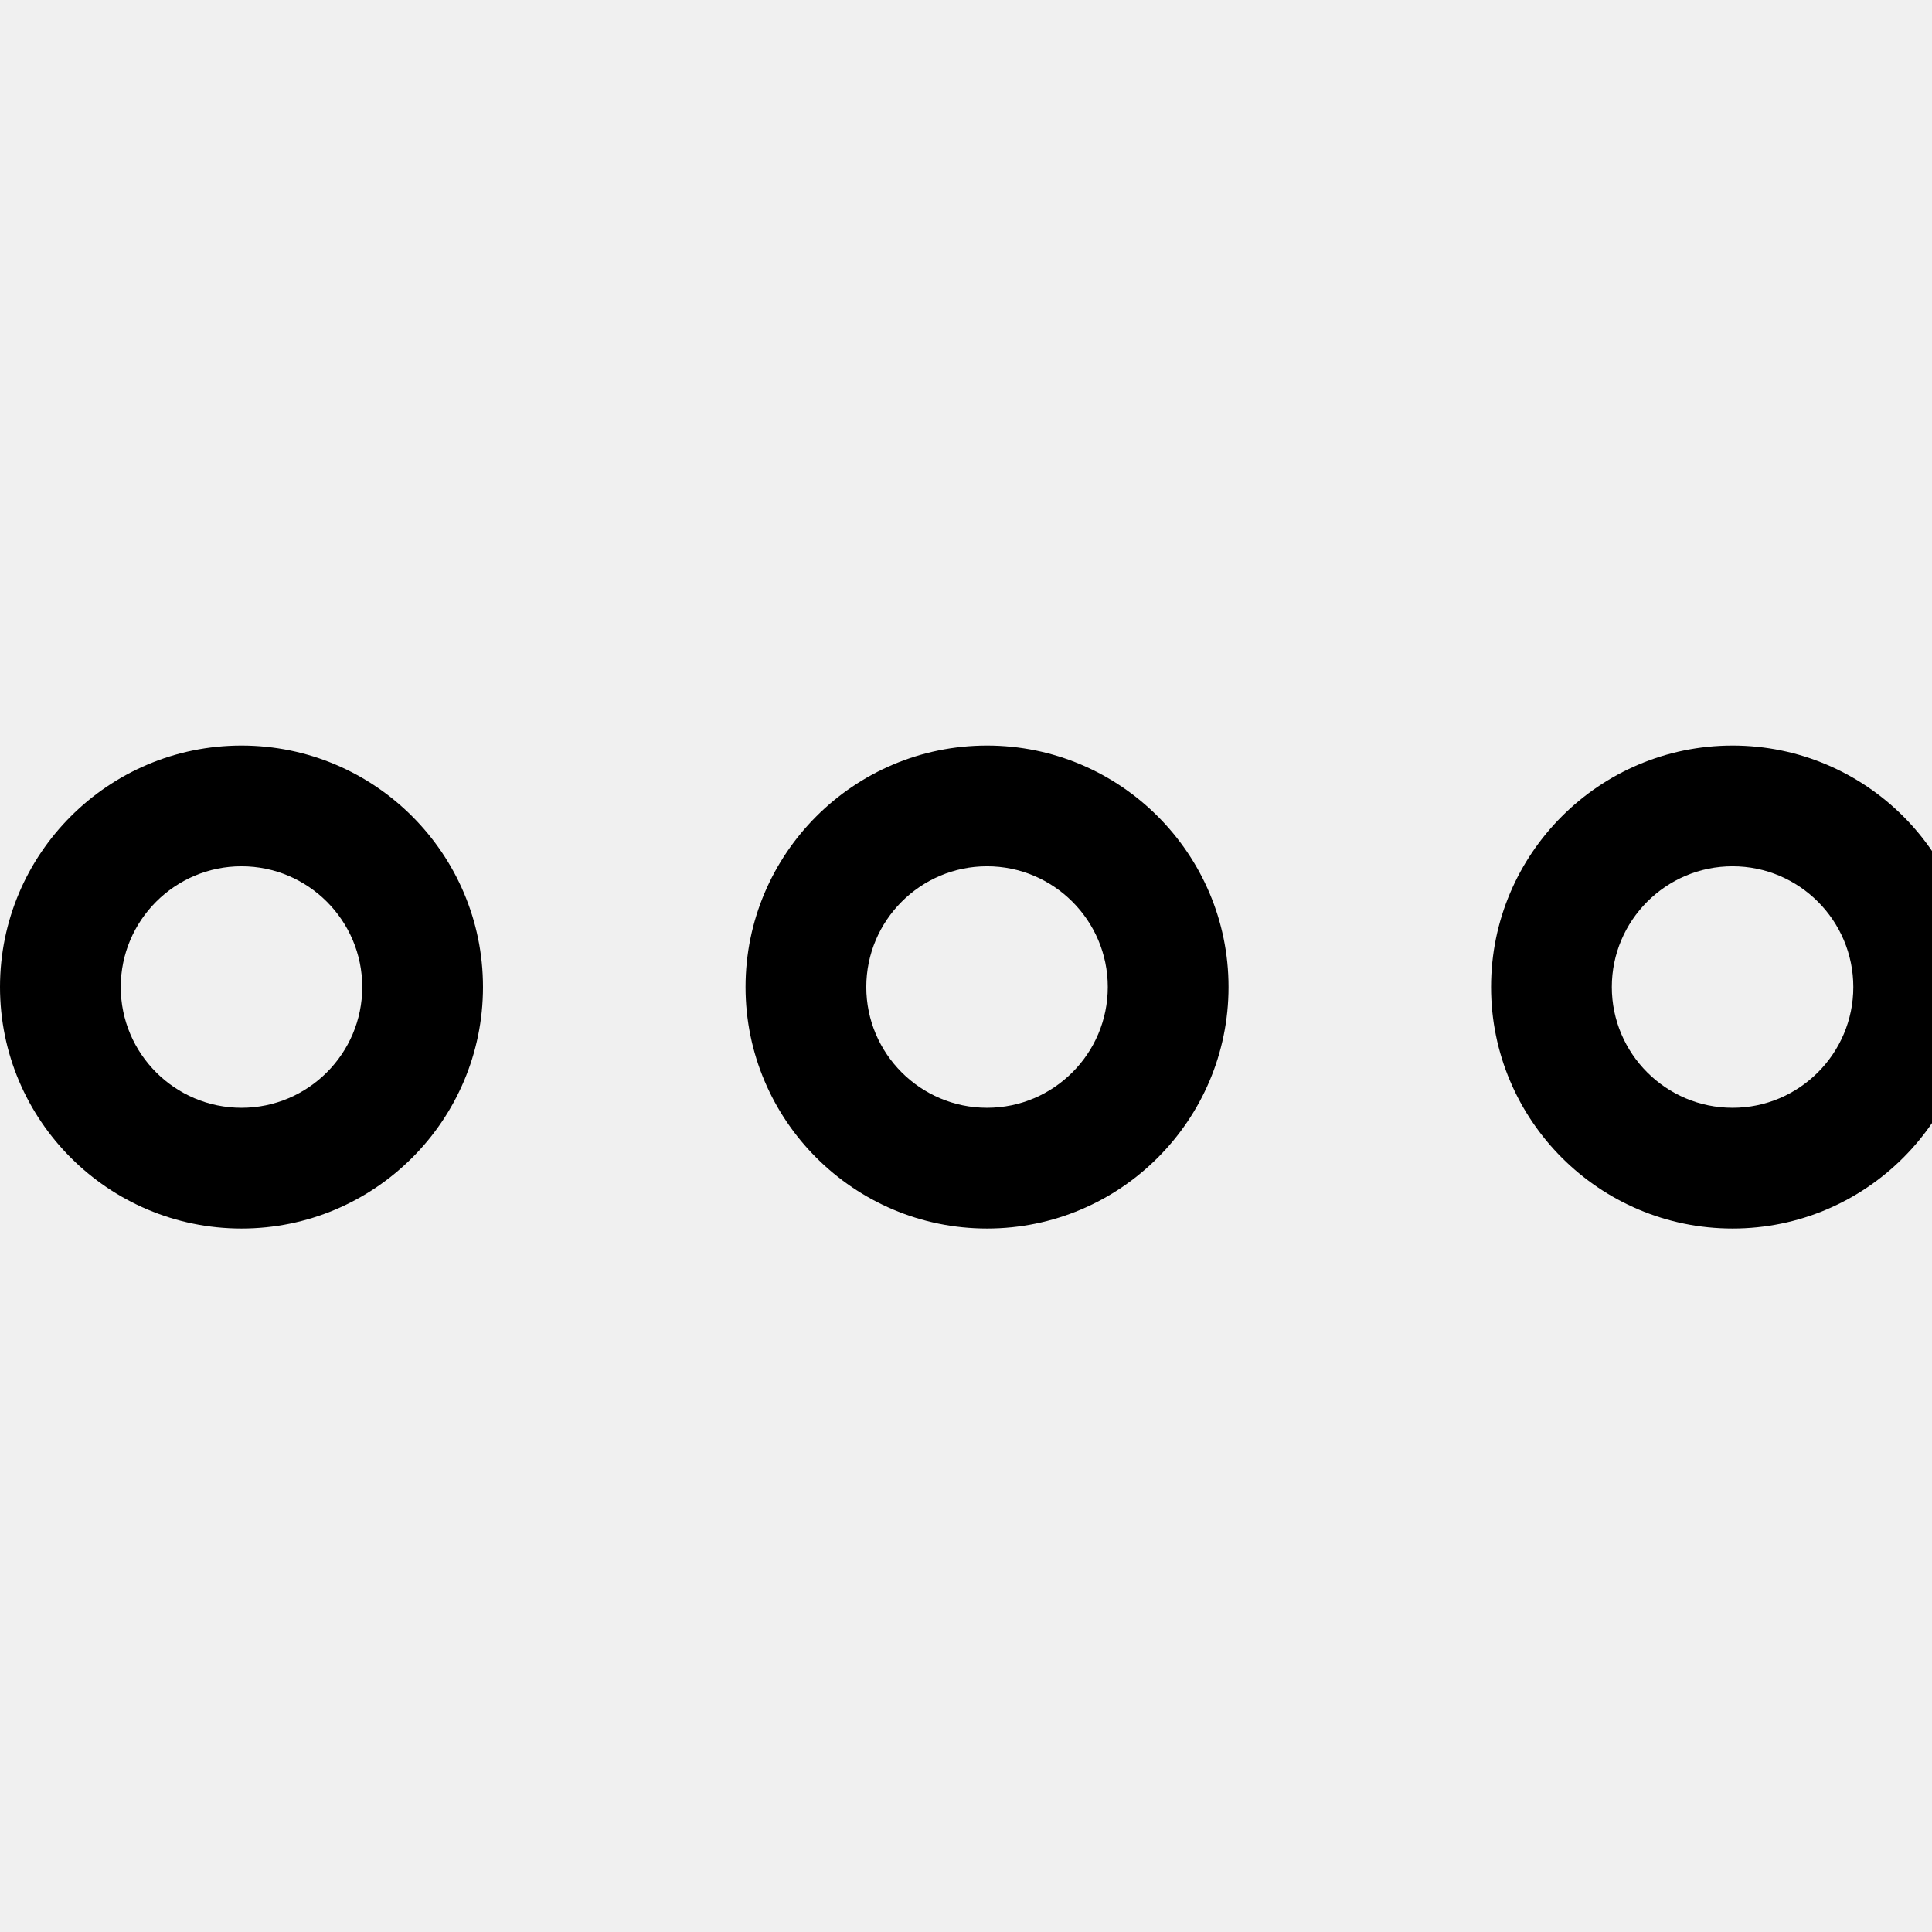
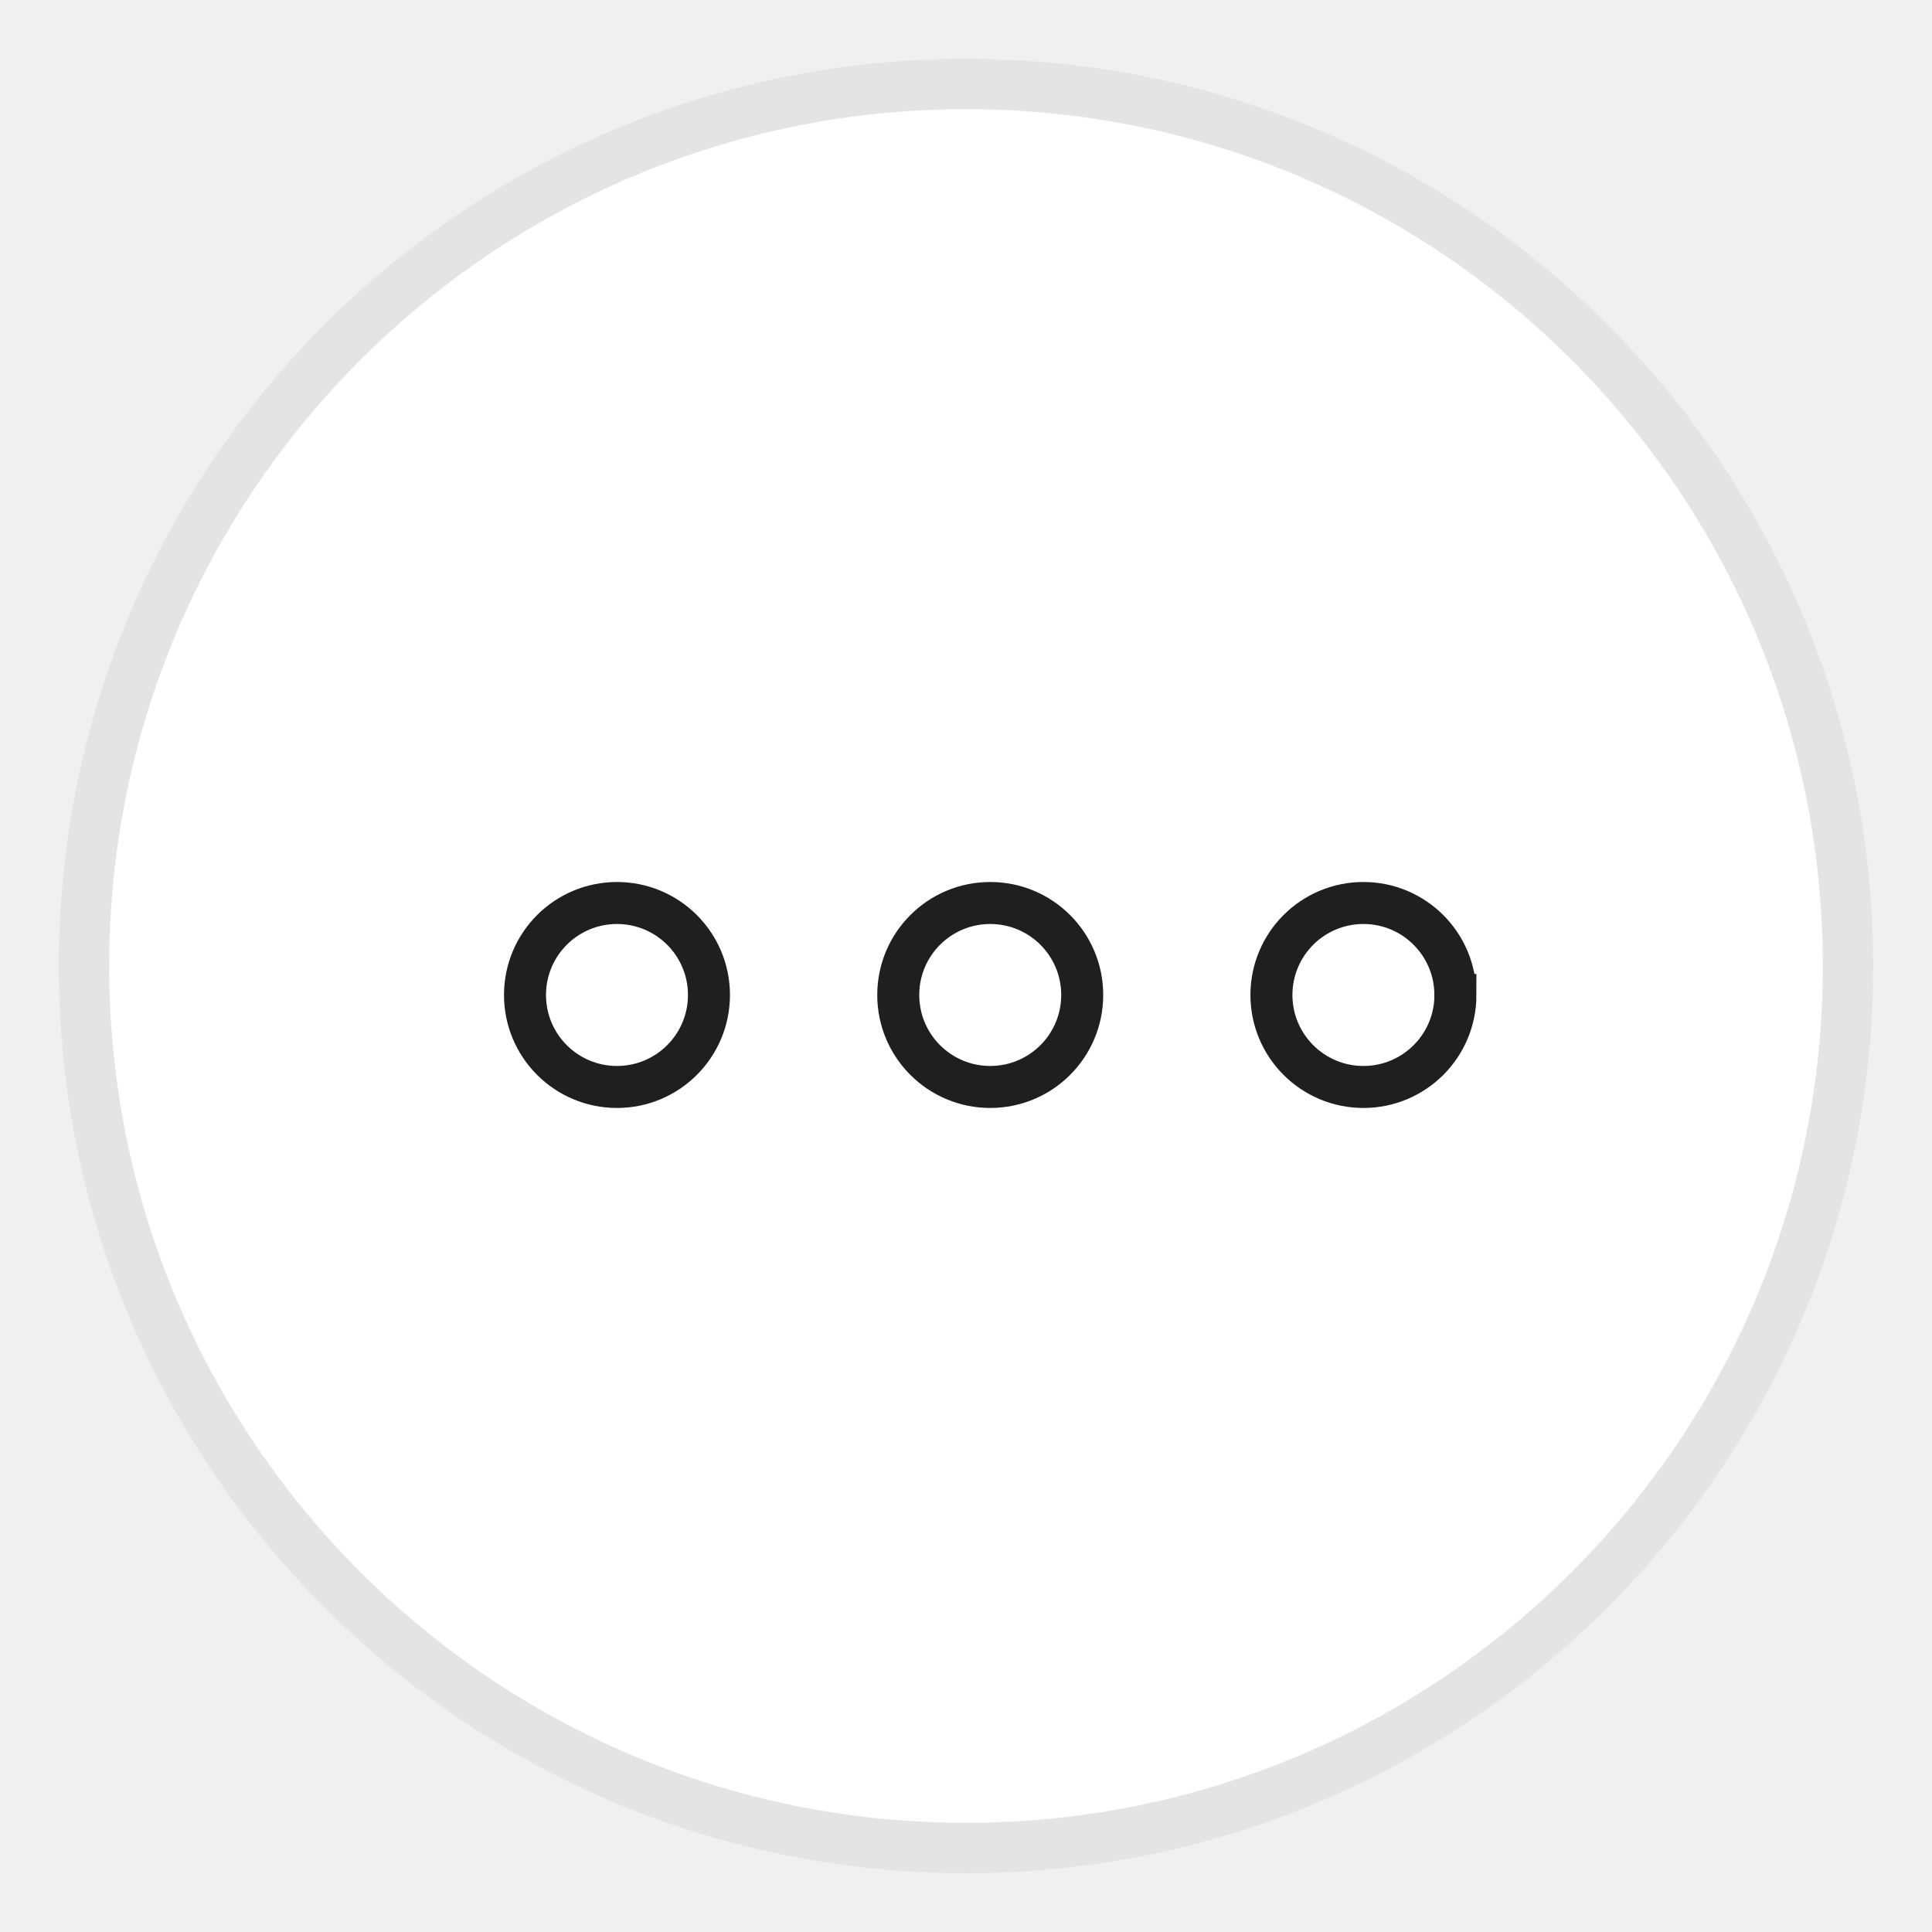
- <svg xmlns="http://www.w3.org/2000/svg" id="Capa_1" enable-background="new 0 0 551.13 551.13" height="512" viewBox="0 0 551.13 551.13" width="512">
-   <path id="path-1_17_" d="m482.239 344.456c-37.995 0-68.891-30.897-68.891-68.891 0-37.995 30.897-68.891 68.891-68.891 37.995 0 68.891 30.897 68.891 68.891 0 37.995-30.897 68.891-68.891 68.891zm0-103.337c-18.989 0-34.446 15.457-34.446 34.446s15.457 34.446 34.446 34.446 34.446-15.457 34.446-34.446-15.457-34.446-34.446-34.446z" transform="translate(12 6)" />
-   <path id="path-1_16_" d="m275.565 344.456c-37.995 0-68.891-30.897-68.891-68.891 0-37.995 30.897-68.891 68.891-68.891 37.995 0 68.891 30.897 68.891 68.891 0 37.995-30.896 68.891-68.891 68.891zm0-103.337c-18.989 0-34.446 15.457-34.446 34.446s15.457 34.446 34.446 34.446 34.446-15.457 34.446-34.446-15.457-34.446-34.446-34.446z" transform="translate(6 6)" />
-   <path id="path-1_15_" d="m68.891 344.456c-37.994 0-68.891-30.896-68.891-68.891s30.897-68.891 68.891-68.891c37.995 0 68.891 30.897 68.891 68.891.001 37.995-30.896 68.891-68.891 68.891zm0-103.337c-18.989 0-34.446 15.457-34.446 34.446s15.457 34.446 34.446 34.446 34.446-15.457 34.446-34.446-15.457-34.446-34.446-34.446z" transform="translate(0 6)" />
+ <svg xmlns="http://www.w3.org/2000/svg" width="46" height="46" viewBox="0 0 46 46">
+   <g fill="none" fill-rule="evenodd" transform="translate(2 2)">
+     <rect width="42" height="42" fill="#FFF" stroke="#E4E4E4" stroke-width="1.2" rx="21" />
+     <g stroke="#1F1F1F">
+       <path d="M4.88 2.69c0 1.21-.98 2.19-2.19 2.19S.5 3.9.5 2.69 1.48.5 2.69.5s2.19.98 2.19 2.19zM13.767 2.69c0 1.21-.98 2.19-2.19 2.19s-2.19-.98-2.19-2.19.98-2.19 2.19-2.19 2.19.98 2.19 2.19zM22.653 2.69c0 1.21-.98 2.19-2.19 2.19s-2.191-.98-2.191-2.19.98-2.19 2.19-2.19 2.19.98 2.19 2.19z" transform="translate(10 19)" />
+     </g>
+   </g>
</svg>
